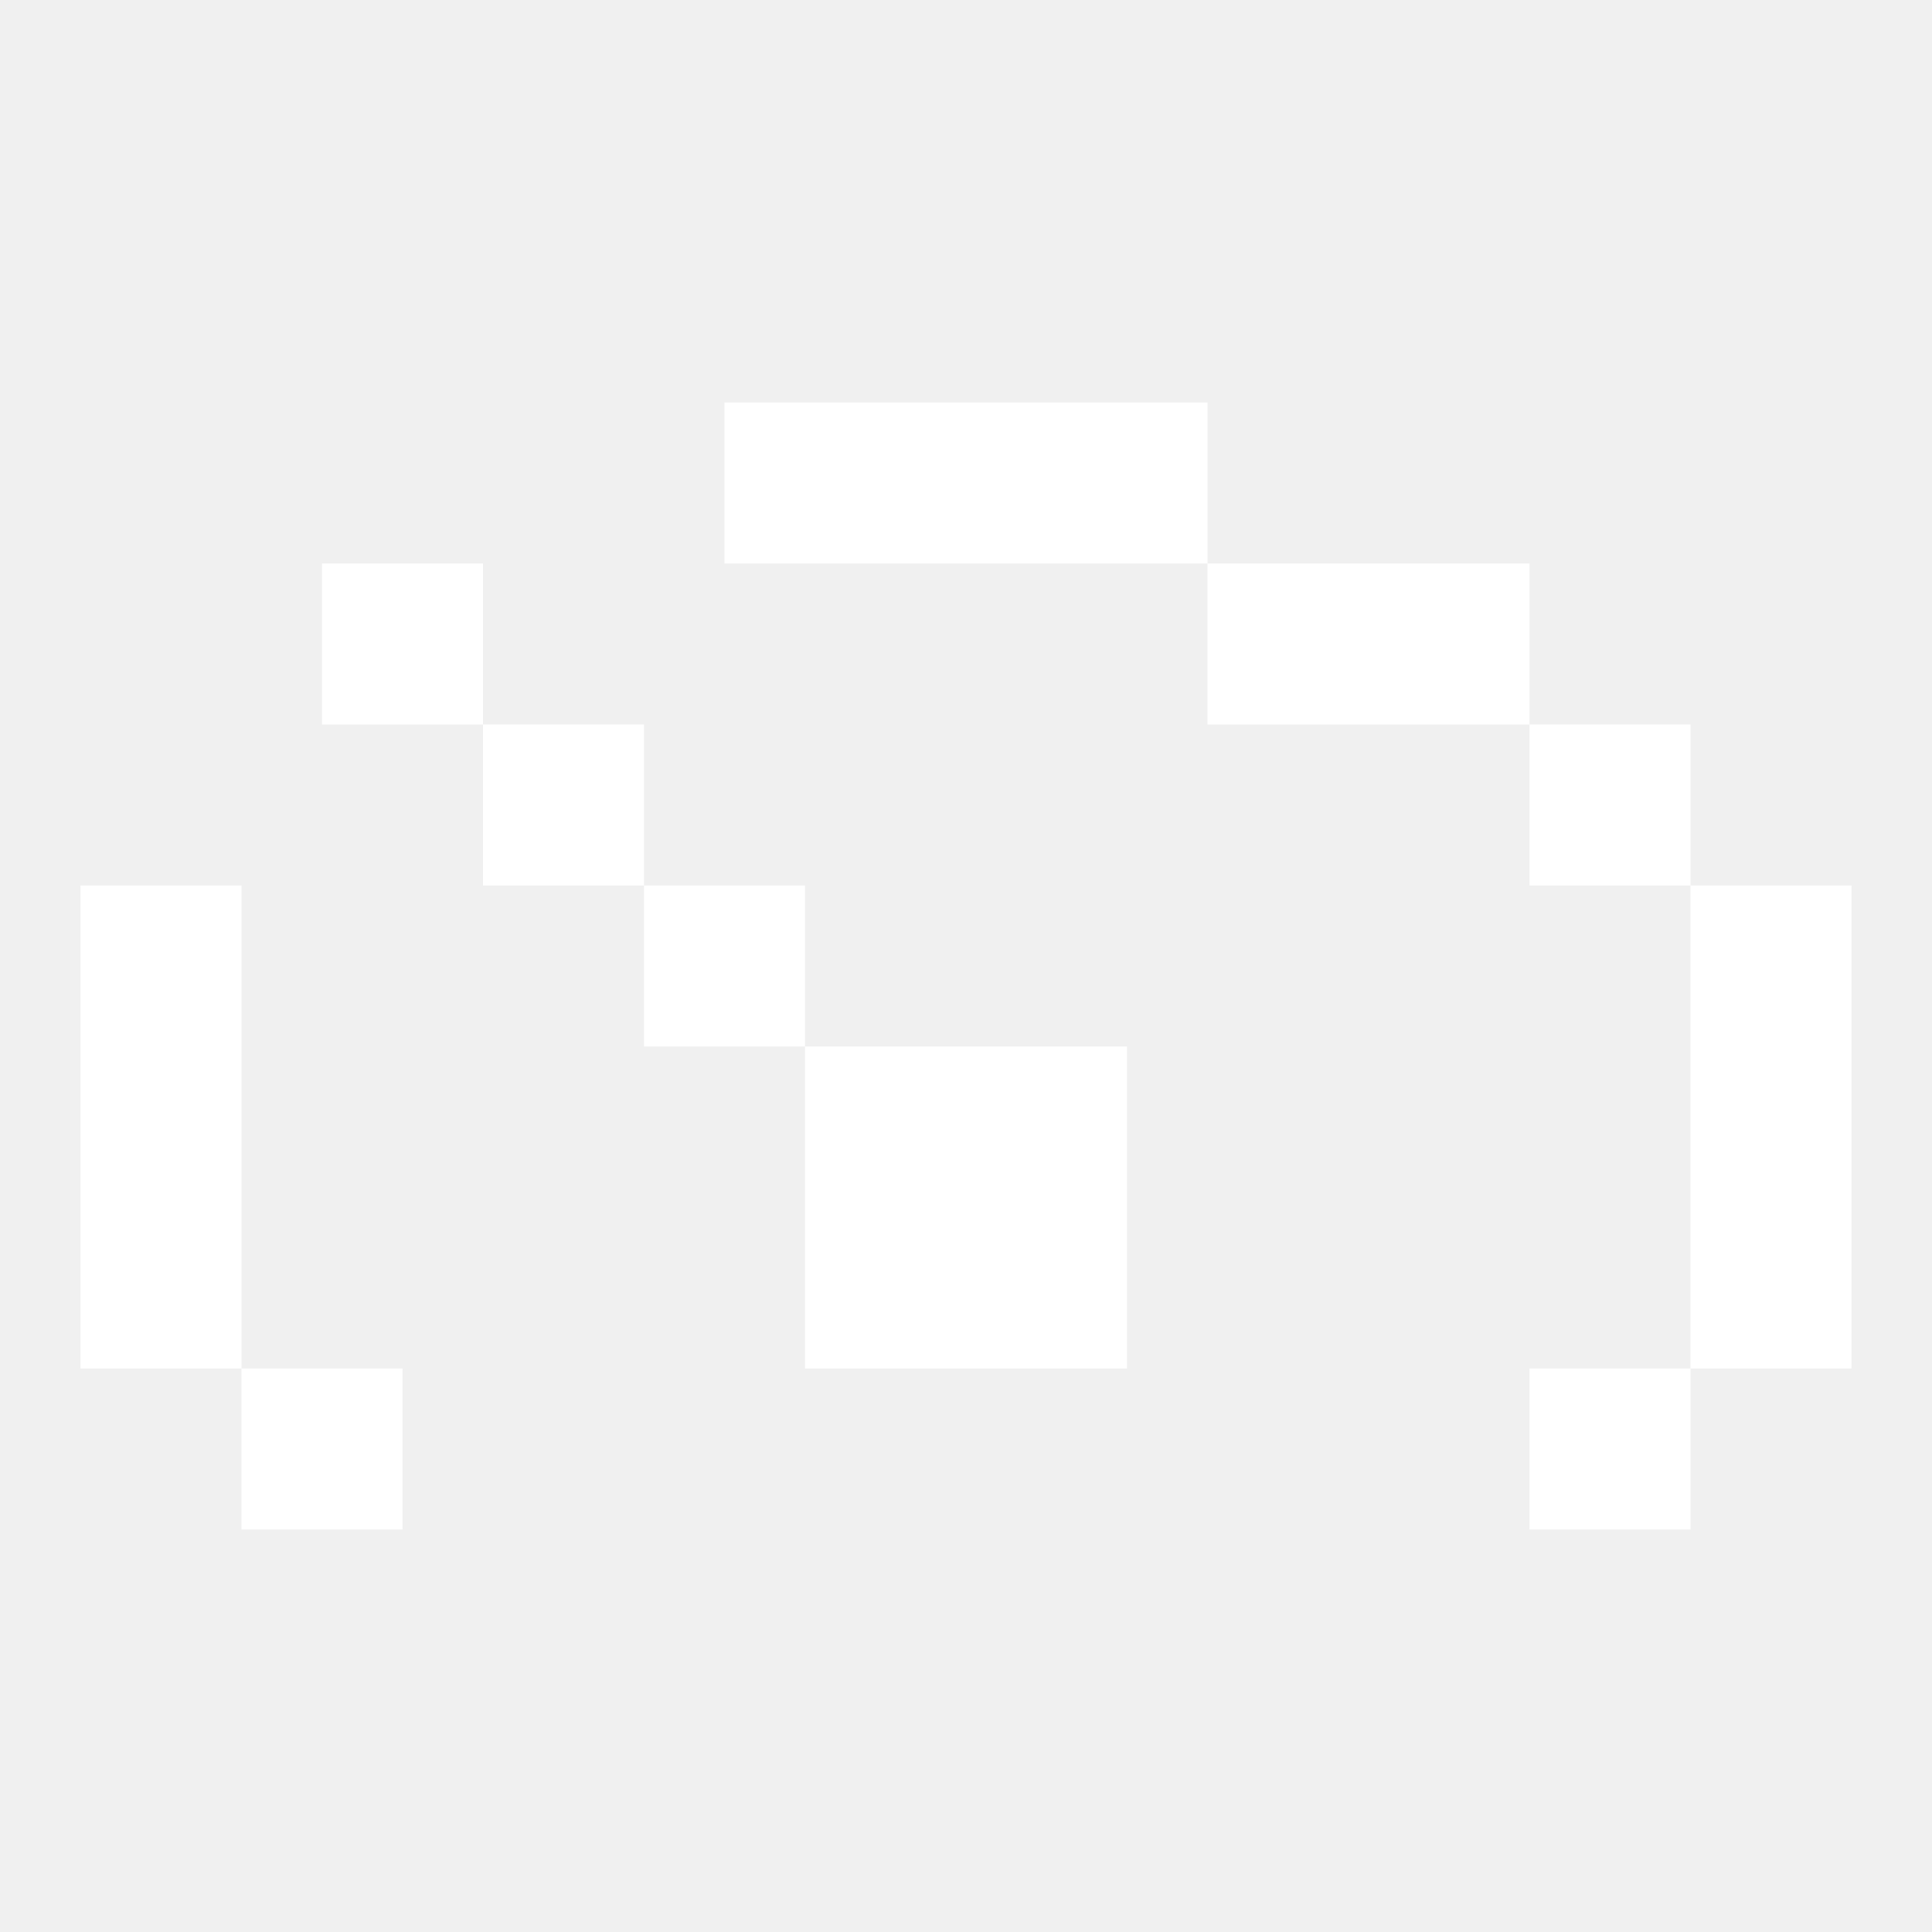
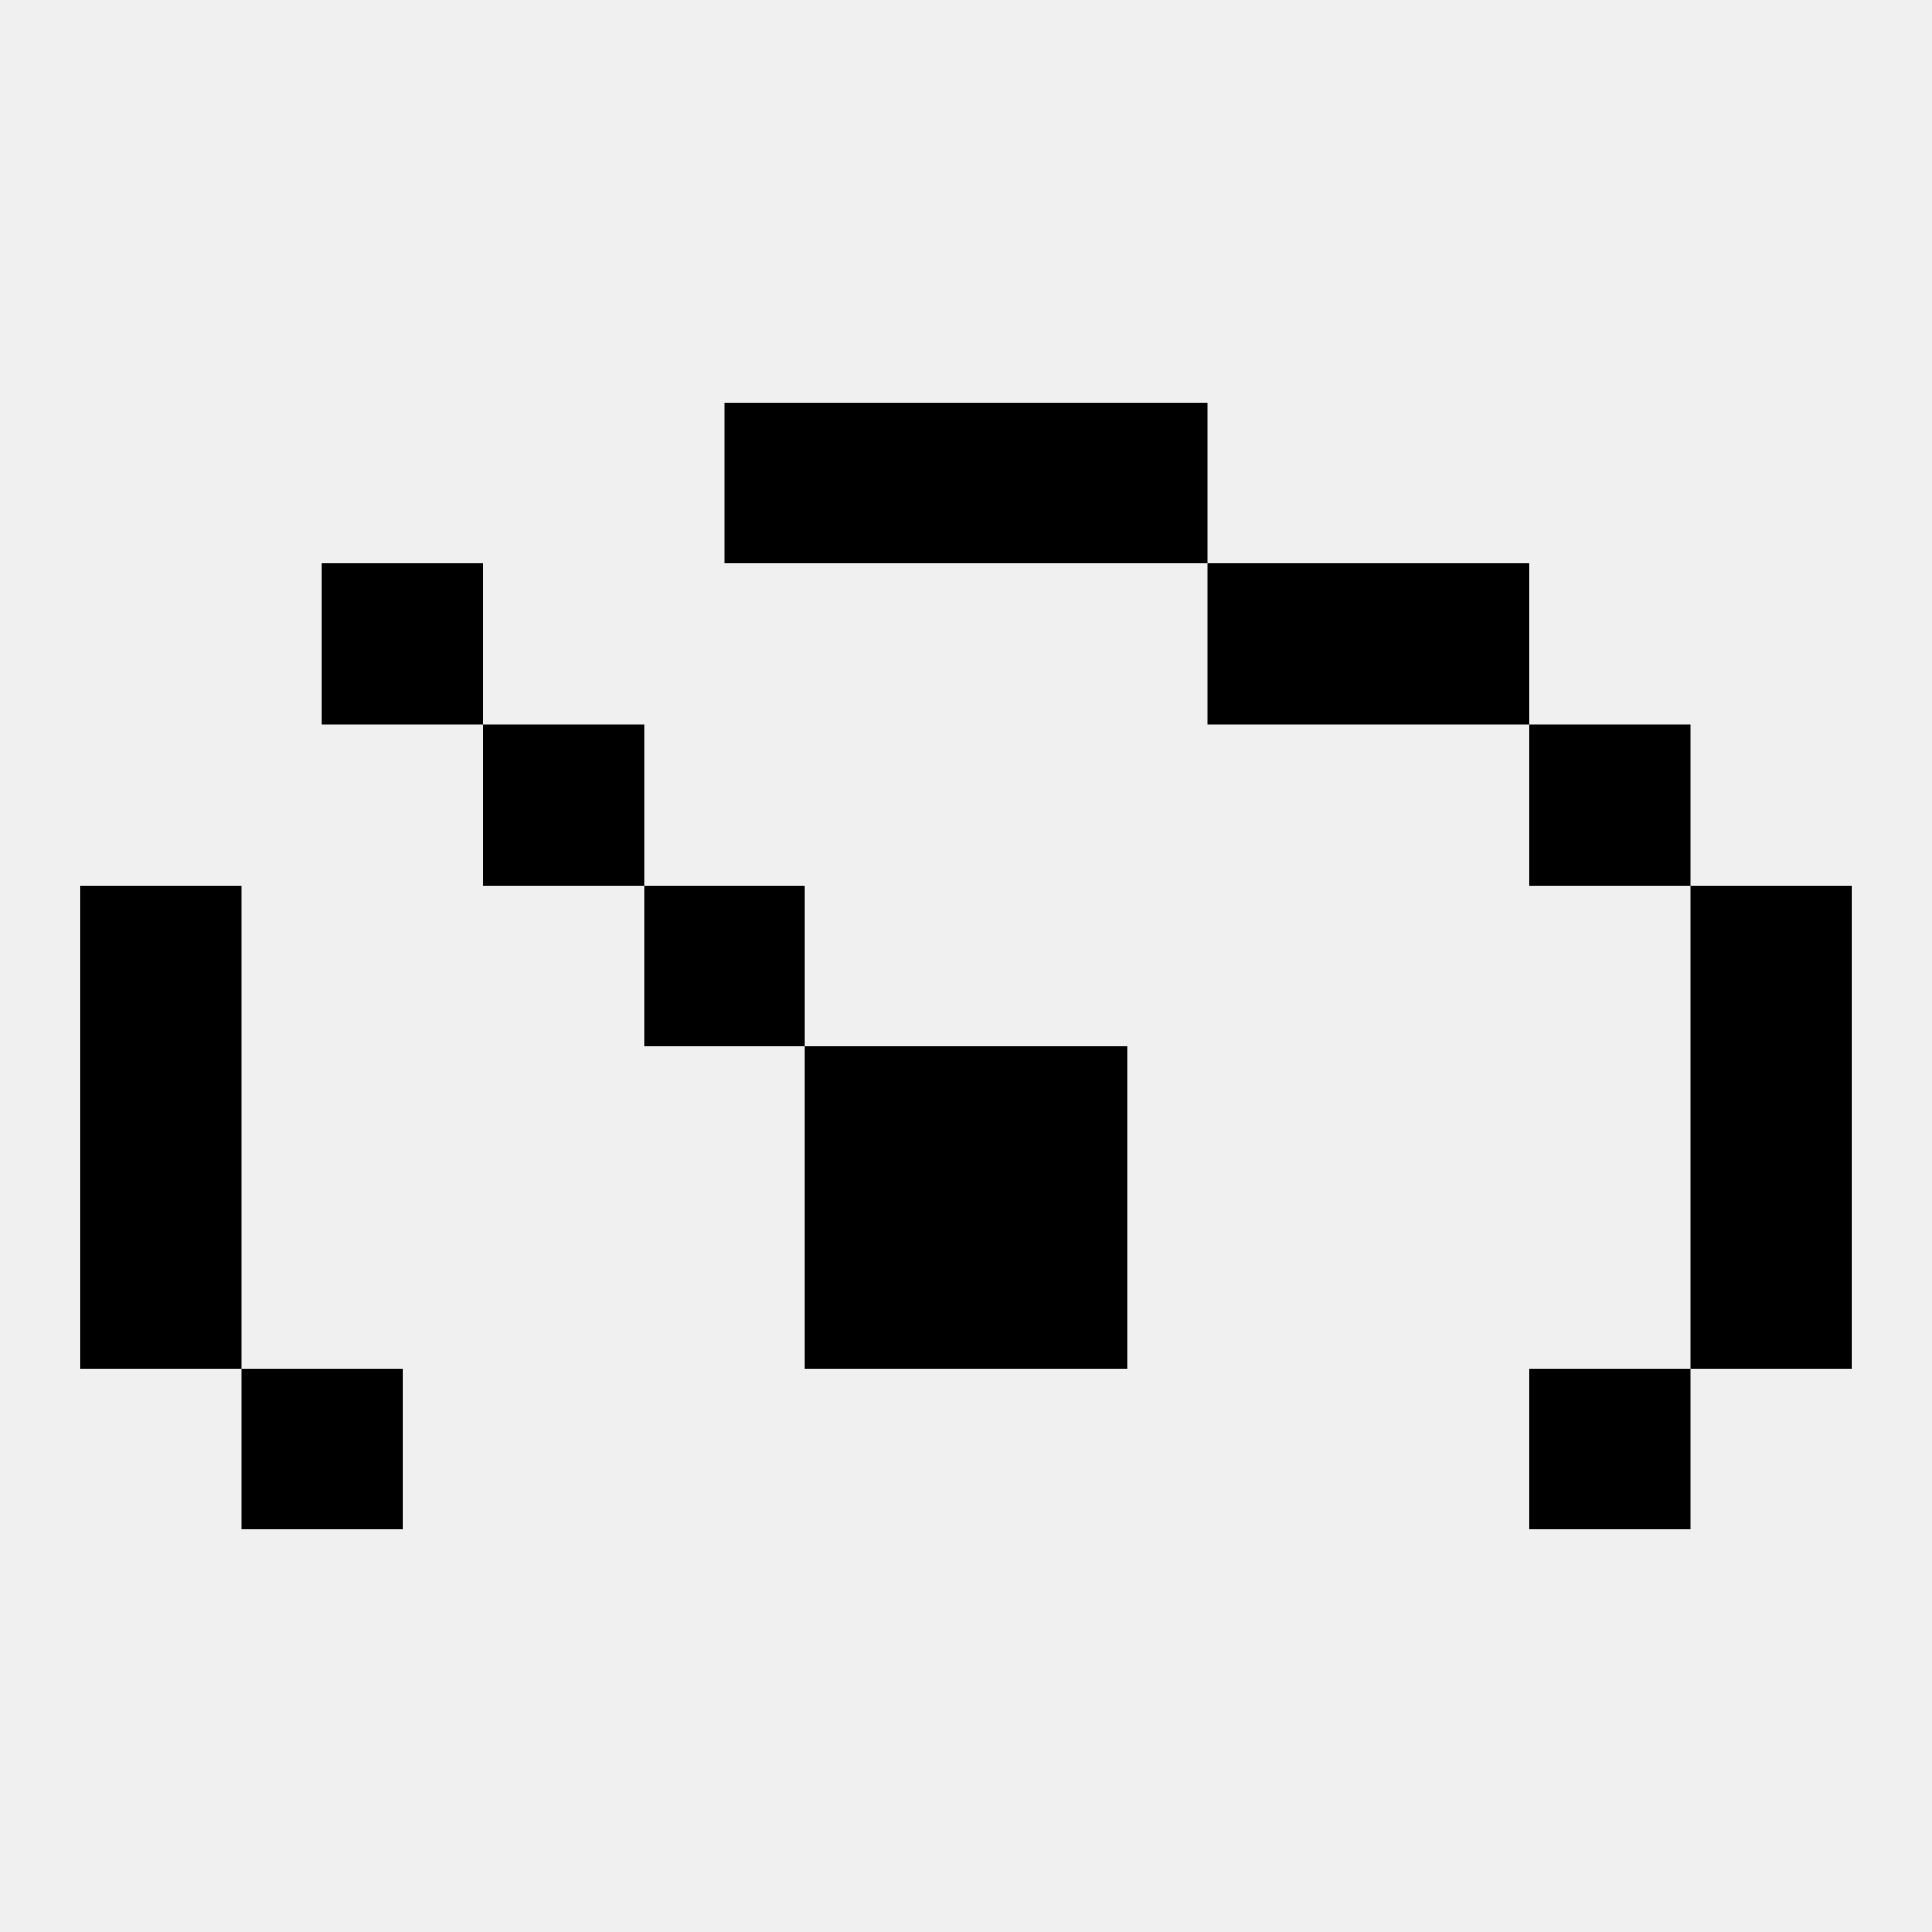
<svg xmlns="http://www.w3.org/2000/svg" width="24" height="24" viewBox="0 0 24 24" fill="none">
-   <path fill-rule="evenodd" clip-rule="evenodd" d="M9 5H15V7H9V5ZM19 9H15V7H19V9ZM21 11H19V9H21V11ZM21 17V11H23V17H21ZM21 17V19H19V17H21ZM1 11H3V17H1V11ZM3 17H5V19H3V17ZM14 13H10V11H8V9H6V7H4V9H6V11H8V13H10V17H14V13Z" fill="white" />
+   <path fill-rule="evenodd" clip-rule="evenodd" d="M9 5H15V7H9V5ZM19 9H15V7H19V9ZM21 11H19V9H21V11ZM21 17V11H23V17H21ZM21 17V19H19V17H21ZM1 11H3V17H1V11ZM3 17H5V19H3V17ZM14 13H10V11H8V9H6V7H4V9H6V11H8V13H10V17H14V13Z" fill="#000000" />
</svg>
